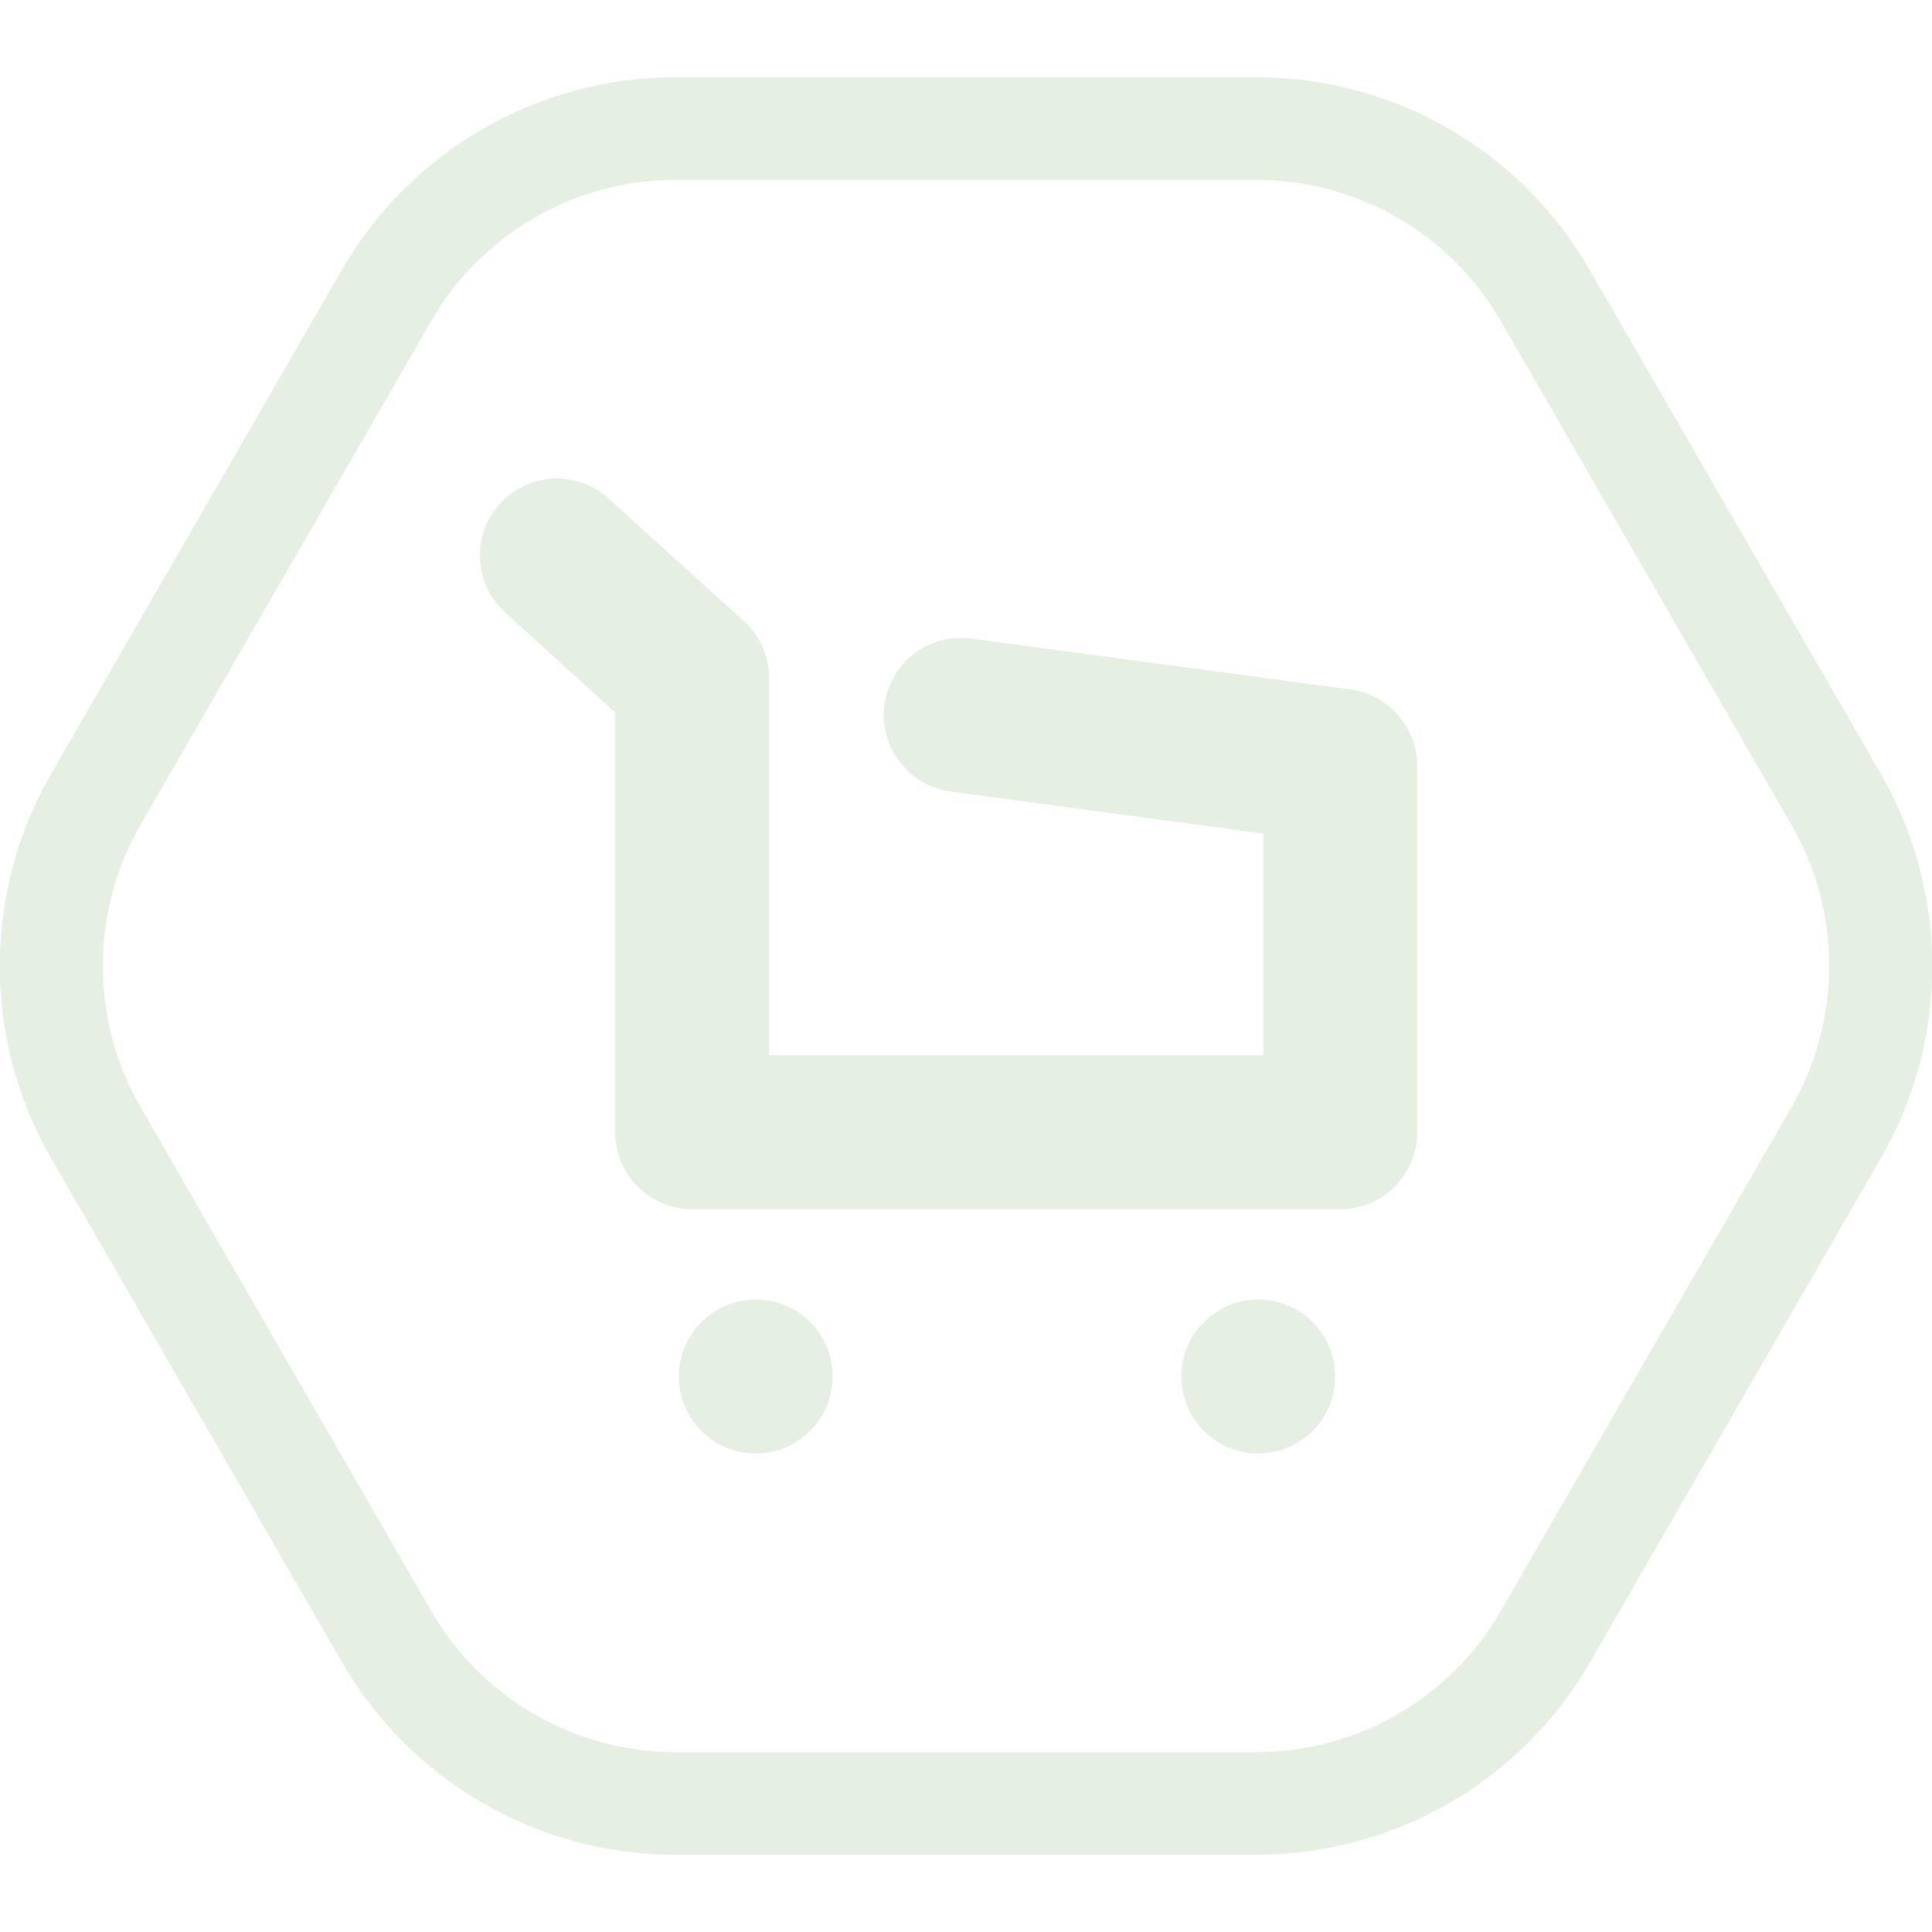
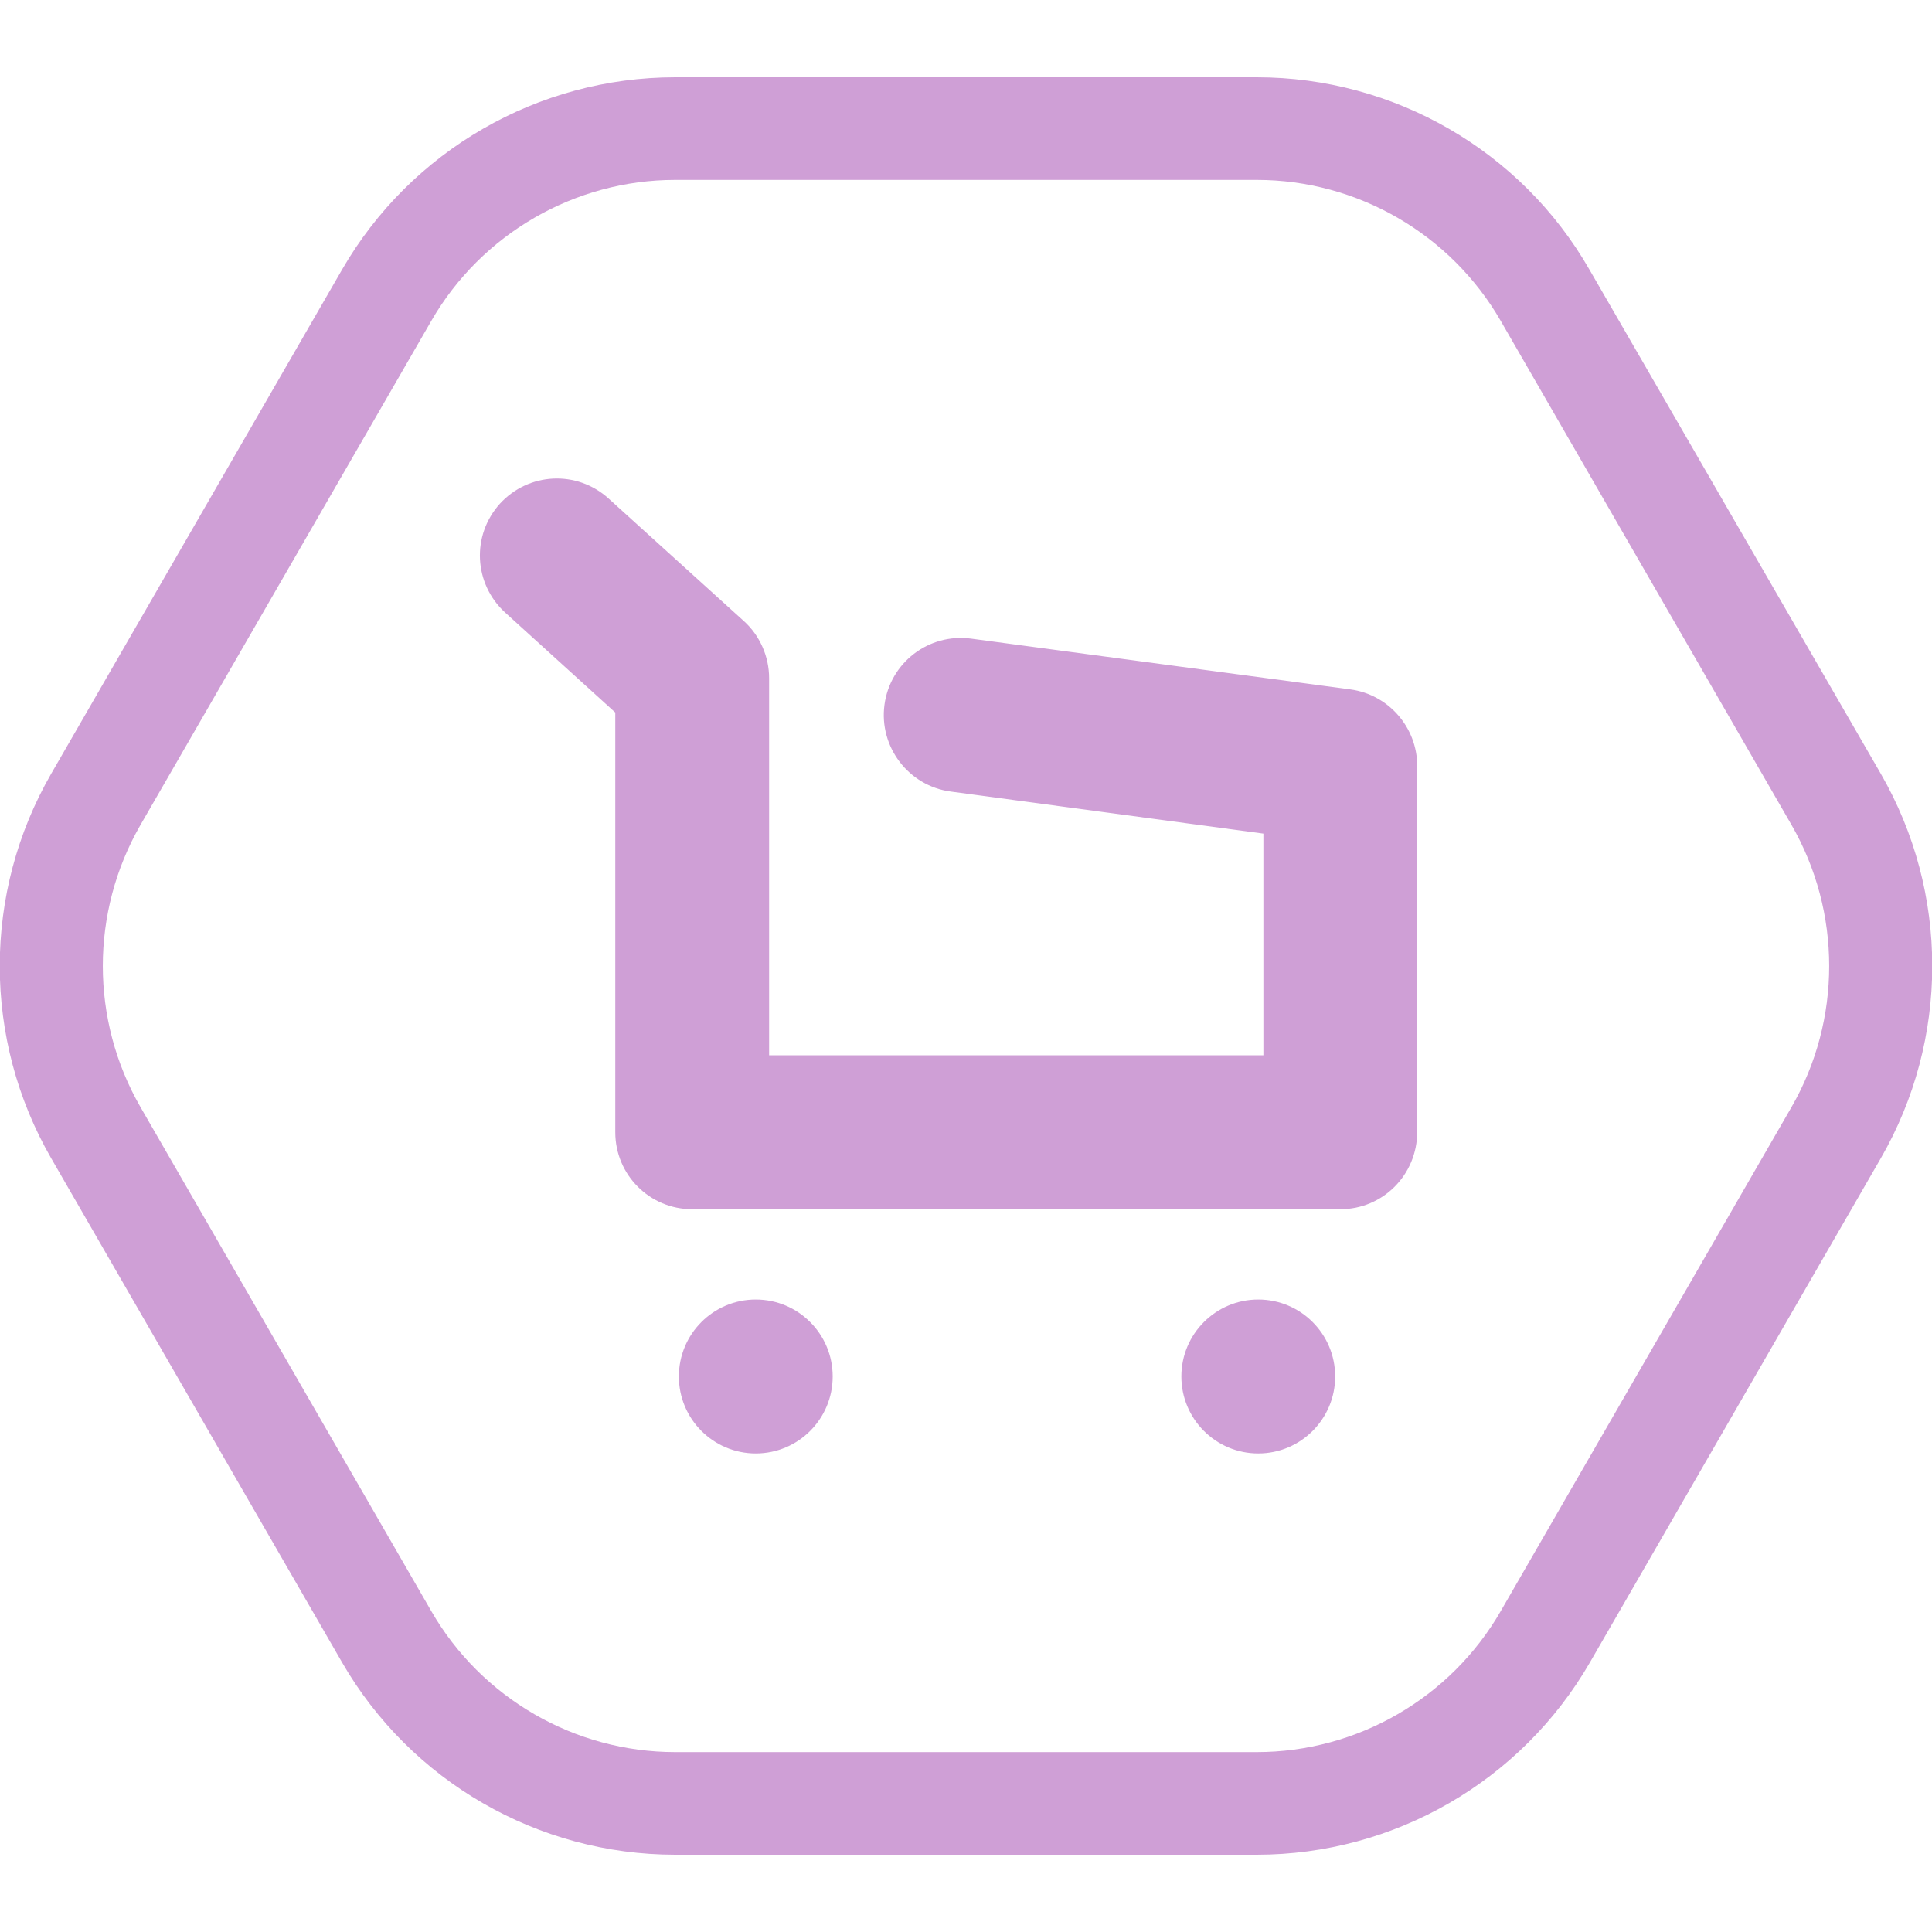
<svg xmlns="http://www.w3.org/2000/svg" width="100" height="100" viewBox="0 0 100 100" fill="none">
  <g clip-path="url(#clip0)">
-     <path d="M65.048 9.312C70.25 9.312 75.08 12.101 77.681 16.616L92.728 42.696C95.329 47.211 95.329 52.789 92.728 57.304L77.681 83.385C75.08 87.9 70.25 90.688 65.048 90.688H34.952C29.751 90.688 24.921 87.9 22.32 83.385L7.272 57.304C4.671 52.789 4.671 47.211 7.272 42.696L22.32 16.616C24.921 12.101 29.751 9.312 34.952 9.312H65.048ZM65.048 4H34.952C27.84 4 21.258 7.798 17.702 13.96L2.654 40.04C-0.902 46.202 -0.902 53.798 2.654 59.96L17.702 86.04C21.258 92.202 27.84 96 34.952 96H65.048C72.16 96 78.742 92.202 82.298 86.04L97.346 59.96C100.902 53.798 100.902 46.202 97.346 40.04L82.272 13.96C78.742 7.798 72.16 4 65.048 4Z" fill="#e5f0e2" />
-     <path d="M69.374 62.589H35.828C33.625 62.589 31.847 60.809 31.847 58.605V36.88L26.141 31.701C24.522 30.214 24.39 27.717 25.876 26.07C27.362 24.45 29.857 24.317 31.502 25.805L38.508 32.152C39.331 32.896 39.809 33.985 39.809 35.1V54.621H65.393V43.148L49.204 40.97C47.028 40.678 45.488 38.659 45.78 36.481C46.072 34.304 48.063 32.763 50.265 33.055L69.904 35.685C71.868 35.95 73.355 37.65 73.355 39.642V58.578C73.355 60.809 71.576 62.589 69.374 62.589Z" fill="#e5f0e2" />
-     <path d="M65.127 75.231C67.326 75.231 69.108 73.447 69.108 71.247C69.108 69.047 67.326 67.263 65.127 67.263C62.929 67.263 61.147 69.047 61.147 71.247C61.147 73.447 62.929 75.231 65.127 75.231Z" fill="#e5f0e2" />
-     <path d="M39.119 75.231C41.318 75.231 43.1 73.447 43.1 71.247C43.1 69.047 41.318 67.263 39.119 67.263C36.92 67.263 35.138 69.047 35.138 71.247C35.138 73.447 36.92 75.231 39.119 75.231Z" fill="#e5f0e2" />
+     <path d="M65.048 9.312C70.25 9.312 75.08 12.101 77.681 16.616L92.728 42.696C95.329 47.211 95.329 52.789 92.728 57.304L77.681 83.385C75.08 87.9 70.25 90.688 65.048 90.688H34.952C29.751 90.688 24.921 87.9 22.32 83.385L7.272 57.304C4.671 52.789 4.671 47.211 7.272 42.696L22.32 16.616C24.921 12.101 29.751 9.312 34.952 9.312H65.048ZM65.048 4H34.952C27.84 4 21.258 7.798 17.702 13.96L2.654 40.04C-0.902 46.202 -0.902 53.798 2.654 59.96L17.702 86.04C21.258 92.202 27.84 96 34.952 96H65.048C72.16 96 78.742 92.202 82.298 86.04L97.346 59.96C100.902 53.798 100.902 46.202 97.346 40.04L82.272 13.96C78.742 7.798 72.16 4 65.048 4Z" fill="#cf9fd6" />
+     <path d="M69.374 62.589H35.828C33.625 62.589 31.847 60.809 31.847 58.605V36.88L26.141 31.701C24.522 30.214 24.39 27.717 25.876 26.07C27.362 24.45 29.857 24.317 31.502 25.805L38.508 32.152C39.331 32.896 39.809 33.985 39.809 35.1V54.621H65.393V43.148L49.204 40.97C47.028 40.678 45.488 38.659 45.78 36.481C46.072 34.304 48.063 32.763 50.265 33.055L69.904 35.685C71.868 35.95 73.355 37.65 73.355 39.642V58.578C73.355 60.809 71.576 62.589 69.374 62.589Z" fill="#cf9fd6" />
+     <path d="M65.127 75.231C67.326 75.231 69.108 73.447 69.108 71.247C69.108 69.047 67.326 67.263 65.127 67.263C62.929 67.263 61.147 69.047 61.147 71.247C61.147 73.447 62.929 75.231 65.127 75.231Z" fill="#cf9fd6" />
+     <path d="M39.119 75.231C41.318 75.231 43.1 73.447 43.1 71.247C43.1 69.047 41.318 67.263 39.119 67.263C36.92 67.263 35.138 69.047 35.138 71.247C35.138 73.447 36.92 75.231 39.119 75.231Z" fill="#cf9fd6" />
  </g>
  <defs>
    <clipPath id="clip0">
-       <rect width="100" height="92" fill="#e5f0e2" transform="translate(0 4)" />
+       <rect width="100" height="92" fill="#cf9fd6" transform="translate(0 4)" />
    </clipPath>
  </defs>
</svg>
